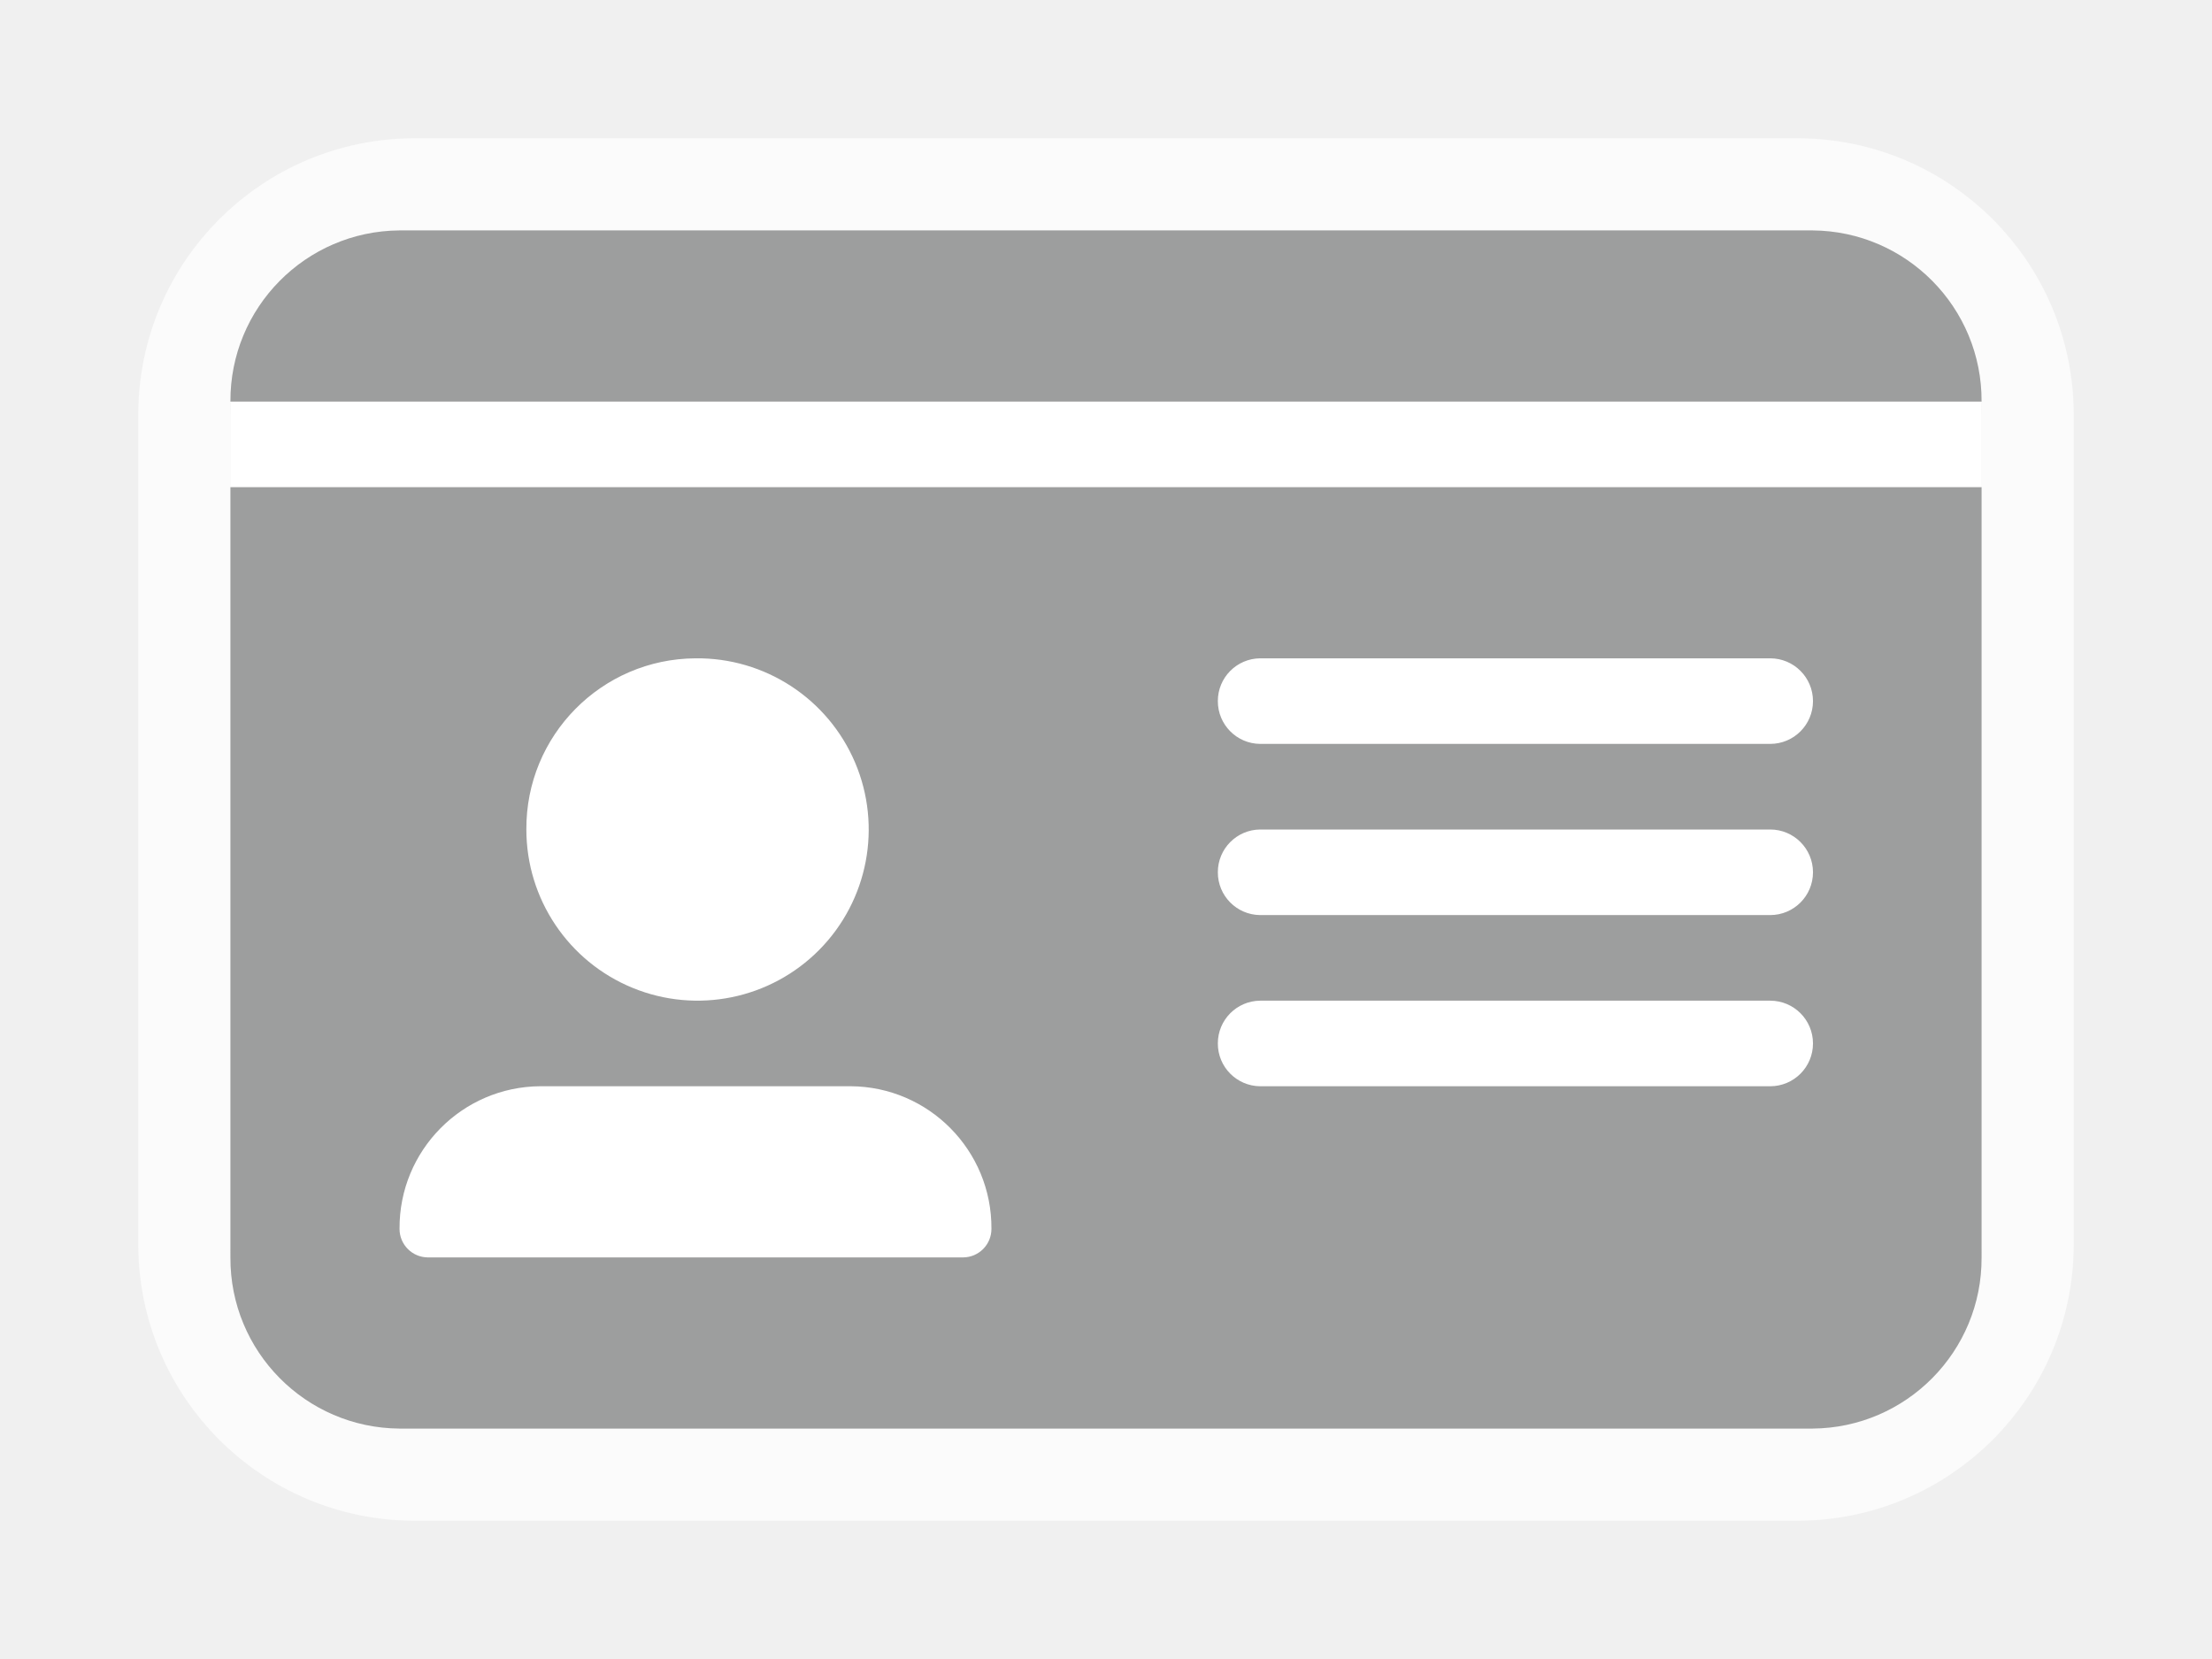
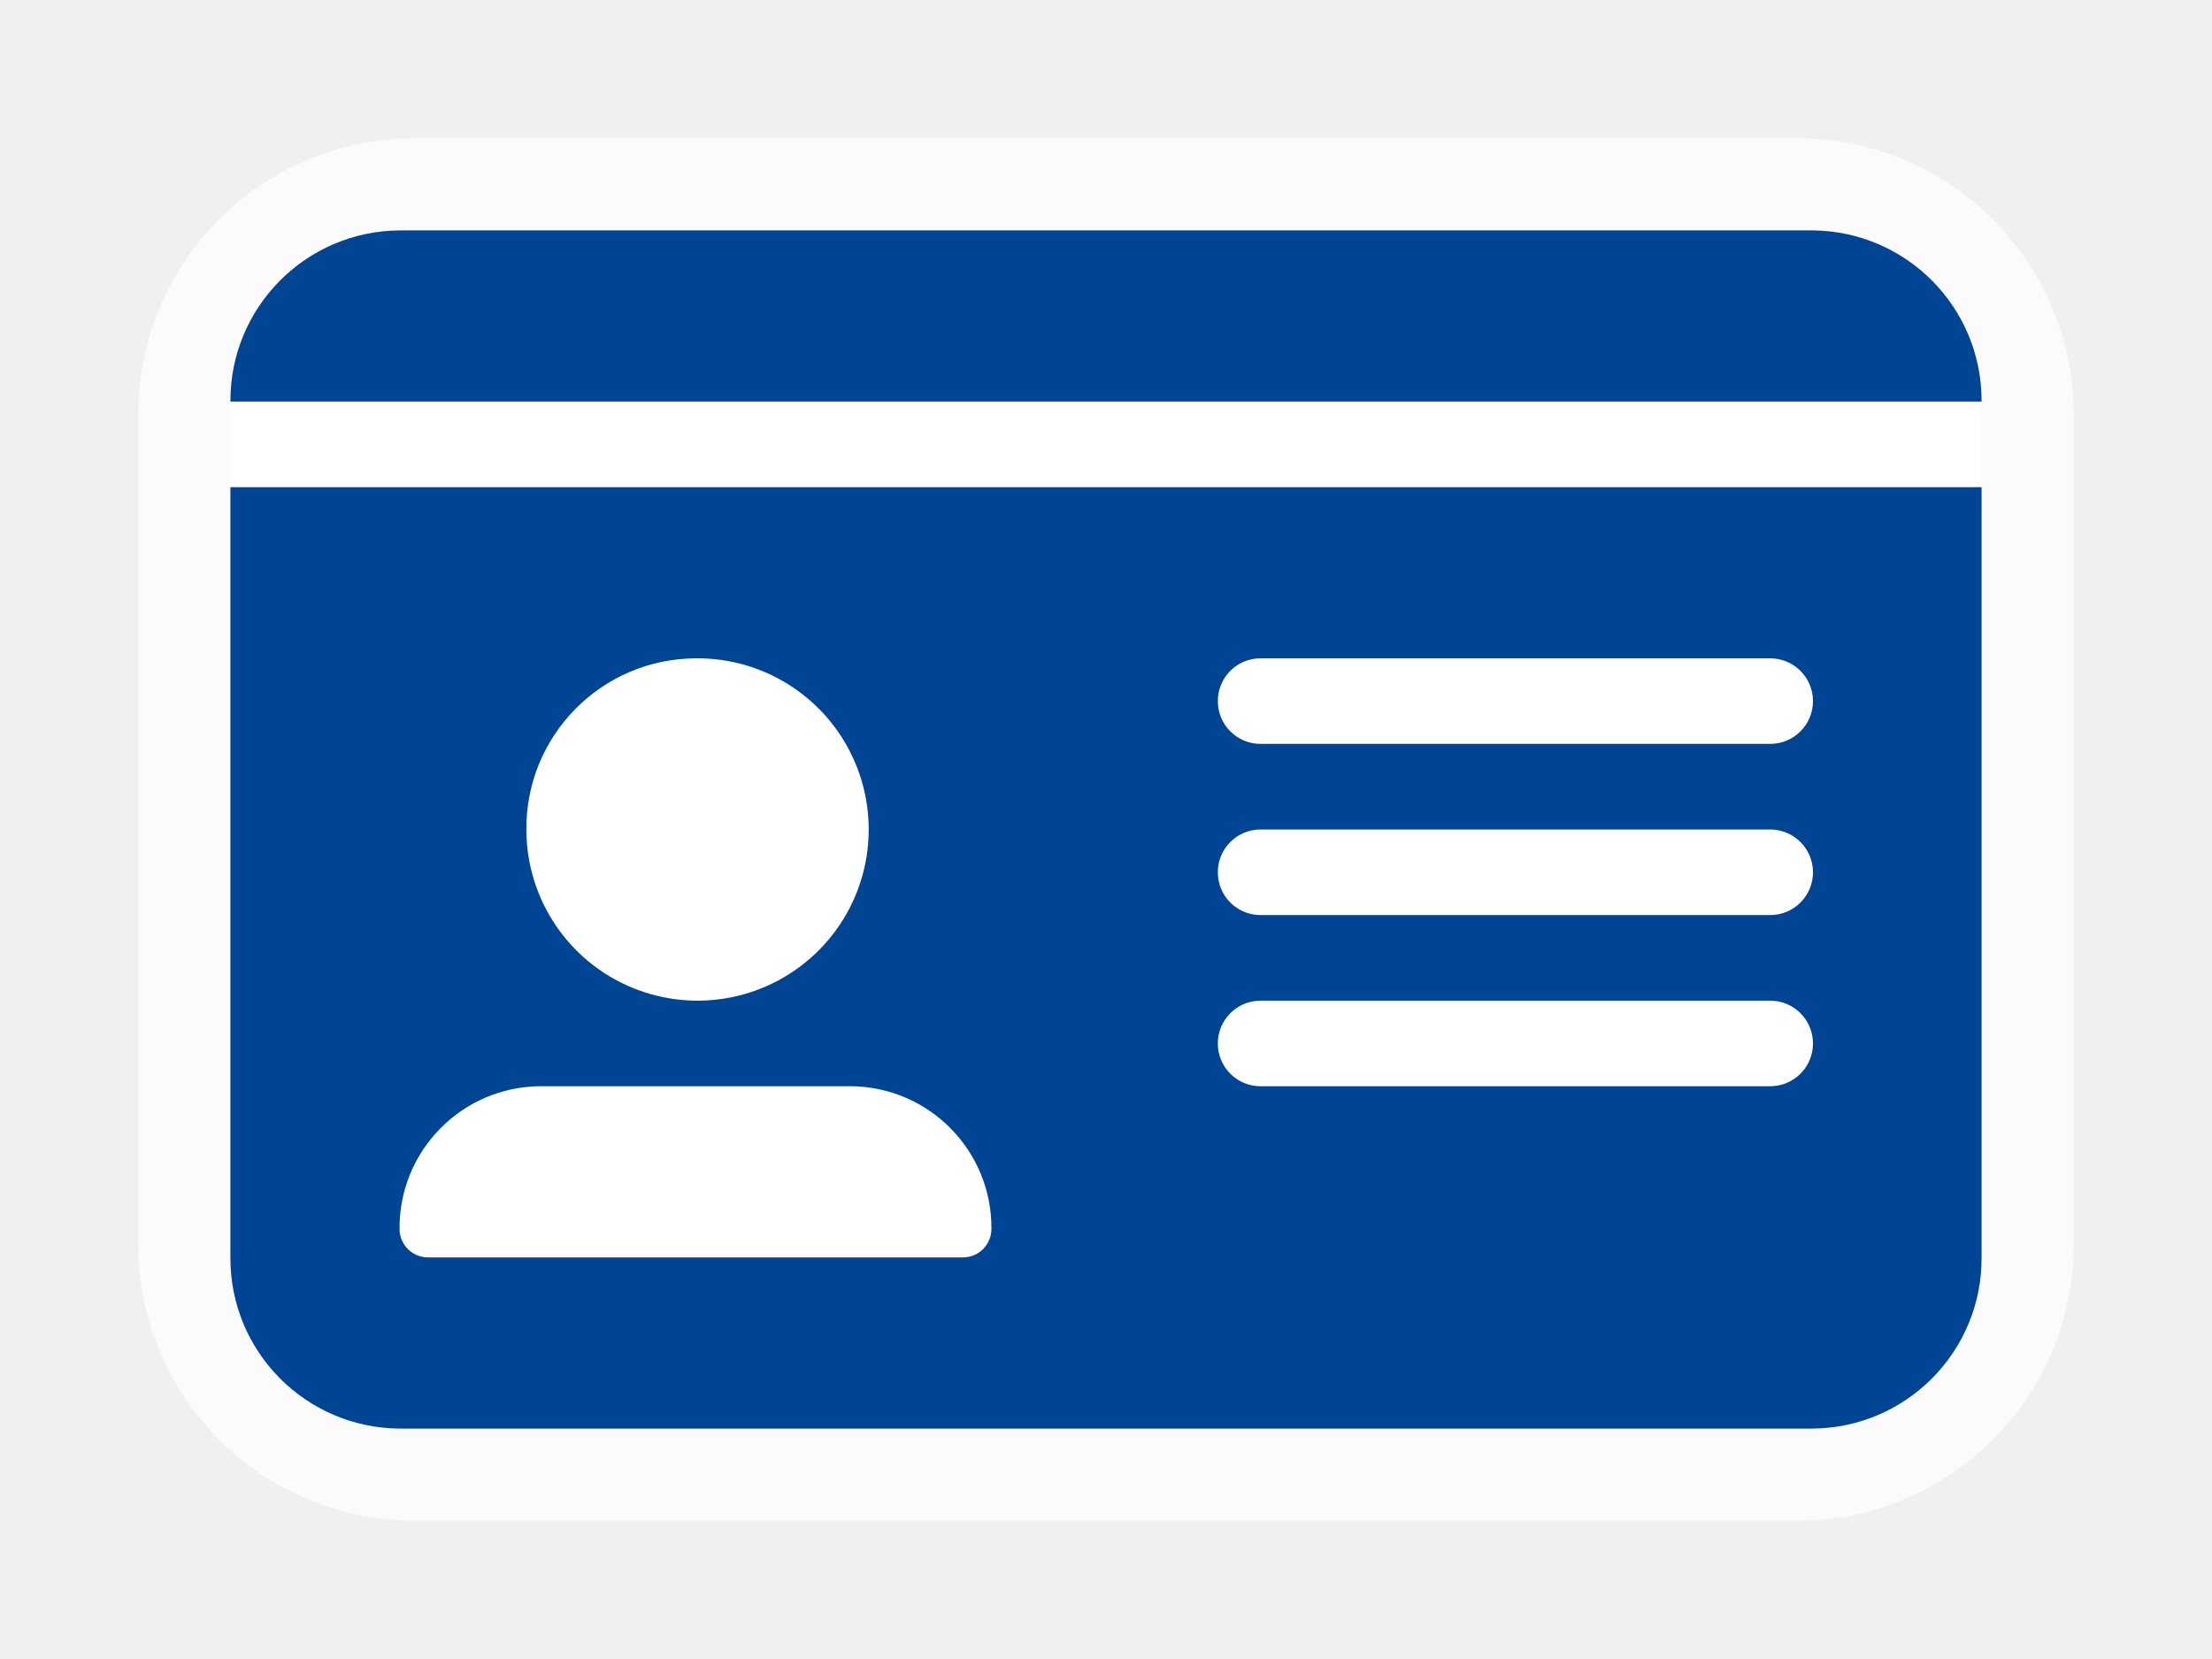
<svg xmlns="http://www.w3.org/2000/svg" id="ic-id-stroke" width="96" height="72" viewBox="0 0 96 72">
  <rect id="Rectangle_7571" data-name="Rectangle 7571" width="96" height="72" fill="none" />
  <g id="Rectangle_9944" data-name="Rectangle 9944" transform="translate(10 10)" fill="#fff" stroke="rgba(255,255,255,0.7)" stroke-width="4">
    <rect width="76" height="52" rx="8" stroke="none" />
    <rect x="-2" y="-2" width="80" height="56" rx="10" fill="none" />
  </g>
-   <path id="id-card-solid" d="M0,39.429H76A7.391,7.391,0,0,0,68.66,32H7.34A7.391,7.391,0,0,0,0,39.429Zm0,3.714V76.571A7.391,7.391,0,0,0,7.34,84H68.66A7.391,7.391,0,0,0,76,76.571V43.143ZM7.34,75.329a6.148,6.148,0,0,1,6.112-6.187H26.916a6.148,6.148,0,0,1,6.112,6.187A1.236,1.236,0,0,1,31.8,76.571H8.567A1.236,1.236,0,0,1,7.34,75.329ZM20.184,50.571A7.429,7.429,0,1,1,12.844,58,7.384,7.384,0,0,1,20.184,50.571Zm22.67,1.857a1.852,1.852,0,0,1,1.835-1.857H66.826a1.857,1.857,0,0,1,0,3.714H44.688A1.852,1.852,0,0,1,42.854,52.429Zm0,7.429A1.852,1.852,0,0,1,44.688,58H66.826a1.857,1.857,0,0,1,0,3.714H44.688A1.852,1.852,0,0,1,42.854,59.857Zm0,7.429a1.852,1.852,0,0,1,1.835-1.857H66.826a1.857,1.857,0,0,1,0,3.714H44.688A1.852,1.852,0,0,1,42.854,67.286Z" transform="translate(10 -22)" fill="#9d9e9e" />
+   <path id="id-card-solid" d="M0,39.429H76A7.391,7.391,0,0,0,68.66,32H7.34A7.391,7.391,0,0,0,0,39.429Zm0,3.714V76.571A7.391,7.391,0,0,0,7.34,84H68.66A7.391,7.391,0,0,0,76,76.571V43.143ZM7.34,75.329a6.148,6.148,0,0,1,6.112-6.187H26.916a6.148,6.148,0,0,1,6.112,6.187A1.236,1.236,0,0,1,31.8,76.571H8.567A1.236,1.236,0,0,1,7.34,75.329ZM20.184,50.571A7.429,7.429,0,1,1,12.844,58,7.384,7.384,0,0,1,20.184,50.571Zm22.67,1.857a1.852,1.852,0,0,1,1.835-1.857H66.826a1.857,1.857,0,0,1,0,3.714H44.688A1.852,1.852,0,0,1,42.854,52.429Zm0,7.429A1.852,1.852,0,0,1,44.688,58H66.826a1.857,1.857,0,0,1,0,3.714H44.688A1.852,1.852,0,0,1,42.854,59.857Zm0,7.429a1.852,1.852,0,0,1,1.835-1.857H66.826a1.857,1.857,0,0,1,0,3.714H44.688A1.852,1.852,0,0,1,42.854,67.286Z" transform="translate(10 -22)" fill="#004494" />
</svg>
